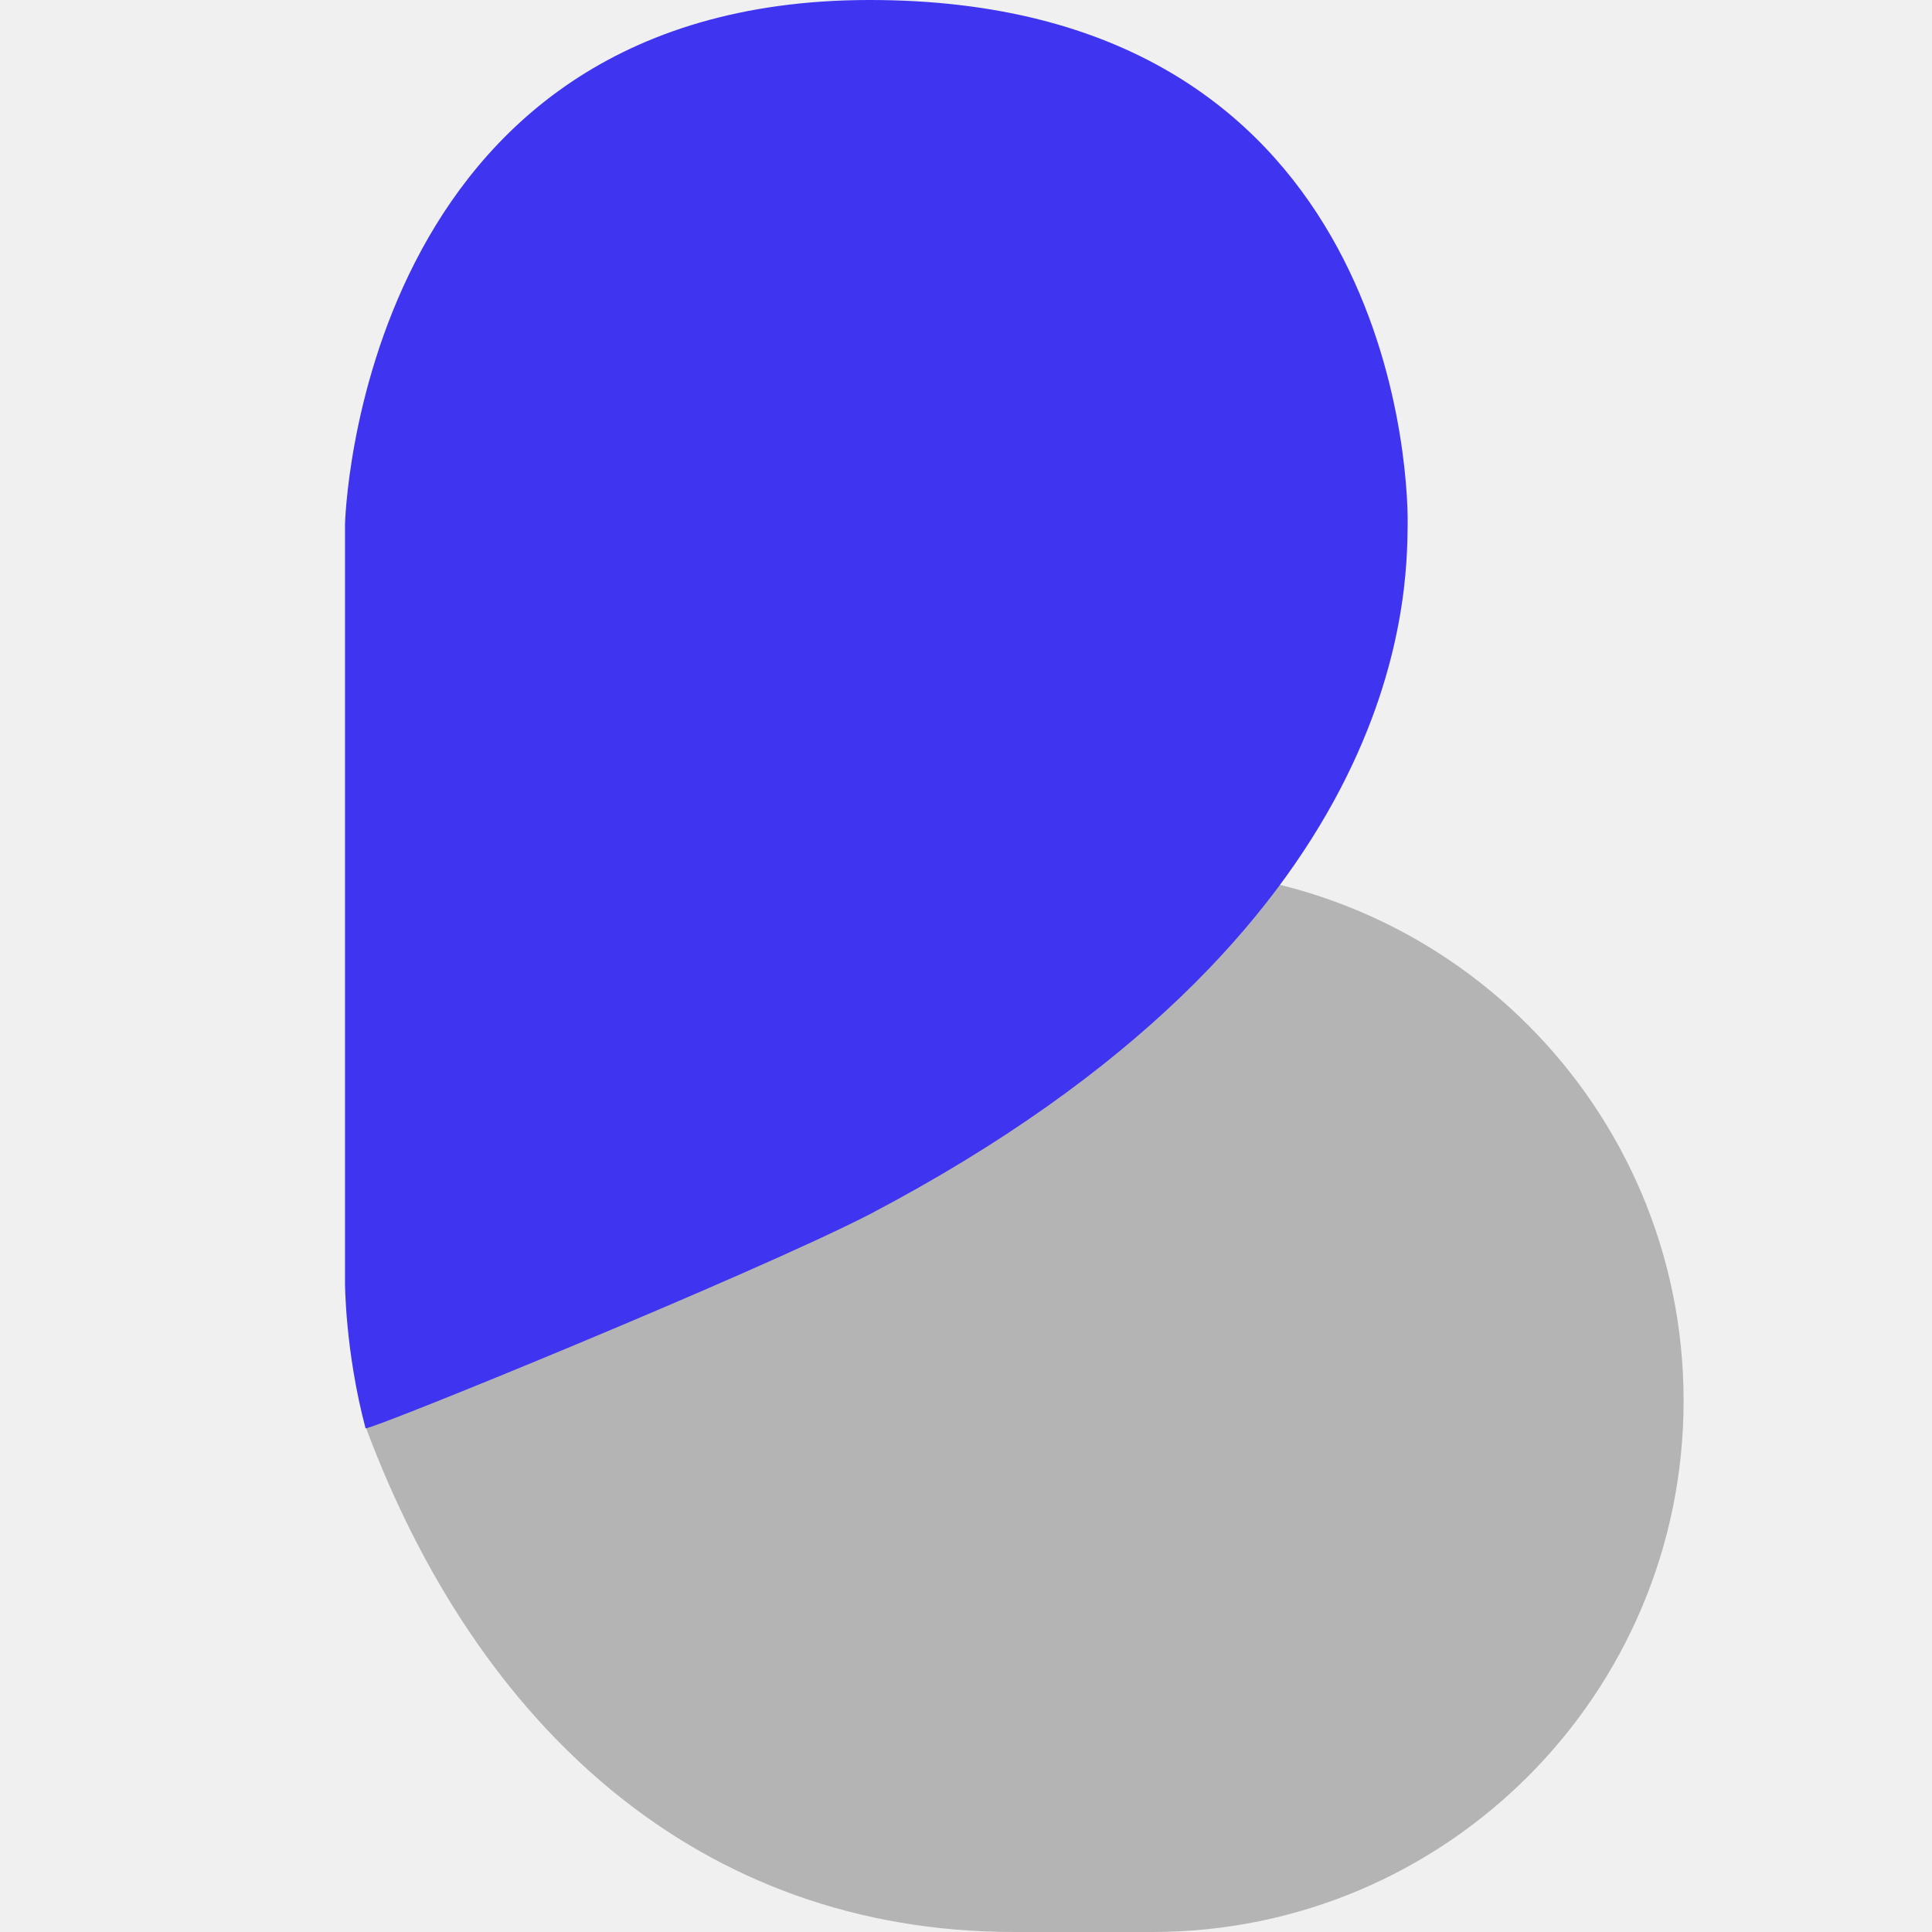
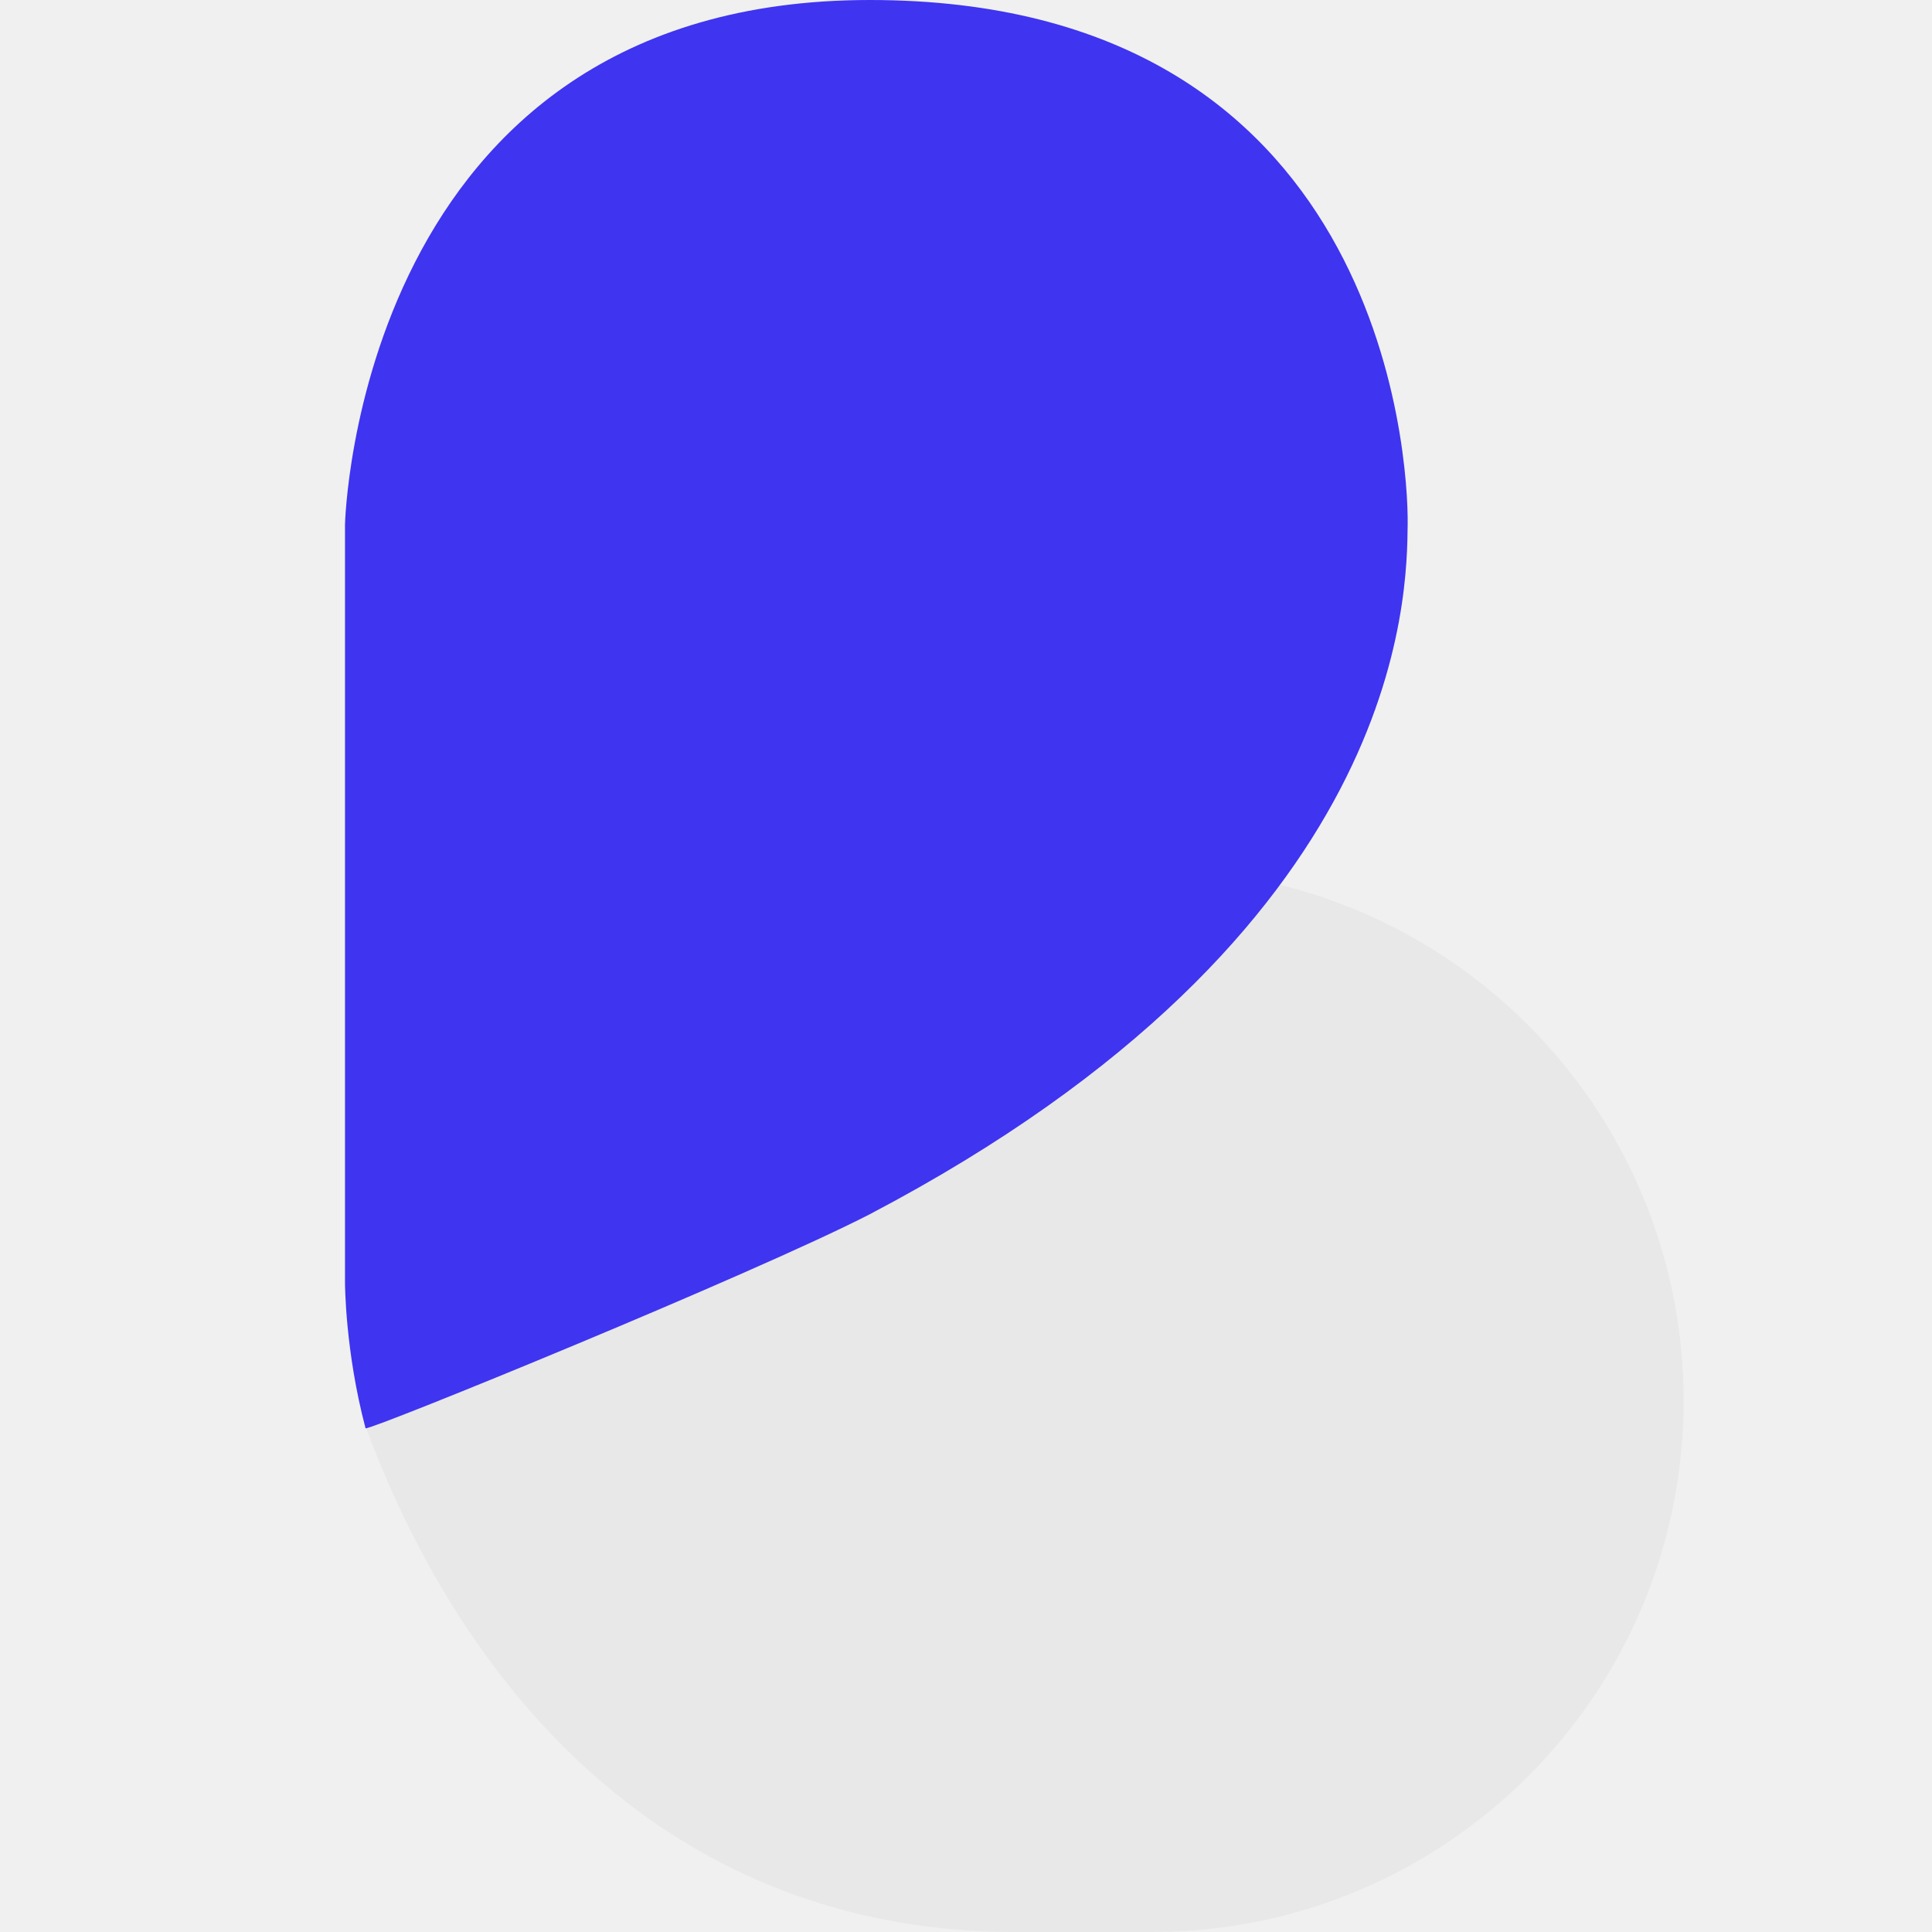
<svg xmlns="http://www.w3.org/2000/svg" width="28" height="28" viewBox="0 0 28 28" fill="none">
  <g clip-path="url(#clip0_1_7)">
-     <path d="M16.7 12.6C20.953 12.6 24.4 16.047 24.4 20.3C24.4 24.553 20.953 28 16.7 28H14.7C10.125 28 6.918 25.02 5.305 20.695C5.148 19.966 5.5 19.083 5.5 18.3V12.6H16.7Z" fill="#B4B4B4" />
+     <path d="M16.7 12.6C20.953 12.6 24.4 16.047 24.4 20.3C24.4 24.553 20.953 28 16.7 28H14.7C10.125 28 6.918 25.02 5.305 20.695C5.148 19.966 5.5 19.083 5.5 18.3V12.6H16.7Z" fill="#e8e8e8" />
    <path fill-rule="evenodd" clip-rule="evenodd" d="M12.601 1.36567e-06C20.029 -0.003 20.413 6.6 20.401 7.6C20.388 8.6 20.404 13.503 12.601 17.6C10.916 18.466 5.379 20.728 5.298 20.7C5 19.577 5 18.588 5 18.588L5 7.6C5 7.6 5.172 0.003 12.601 1.36567e-06Z" fill="#3F34F0" />
  </g>
  <defs>
    <clipPath id="clip0_1_7">
      <rect width="28" height="28" fill="white" />
    </clipPath>
  </defs>
</svg>
